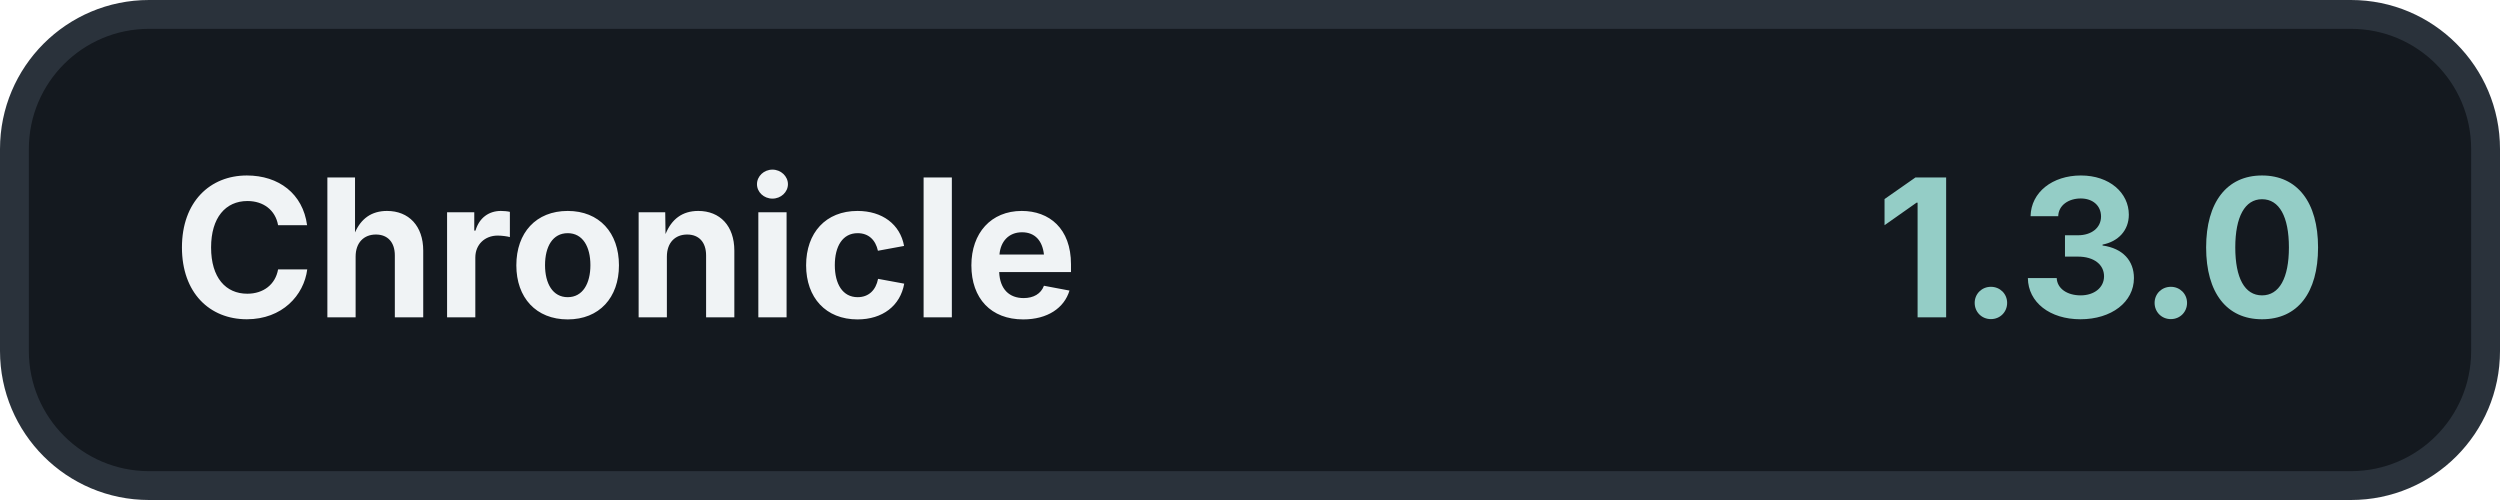
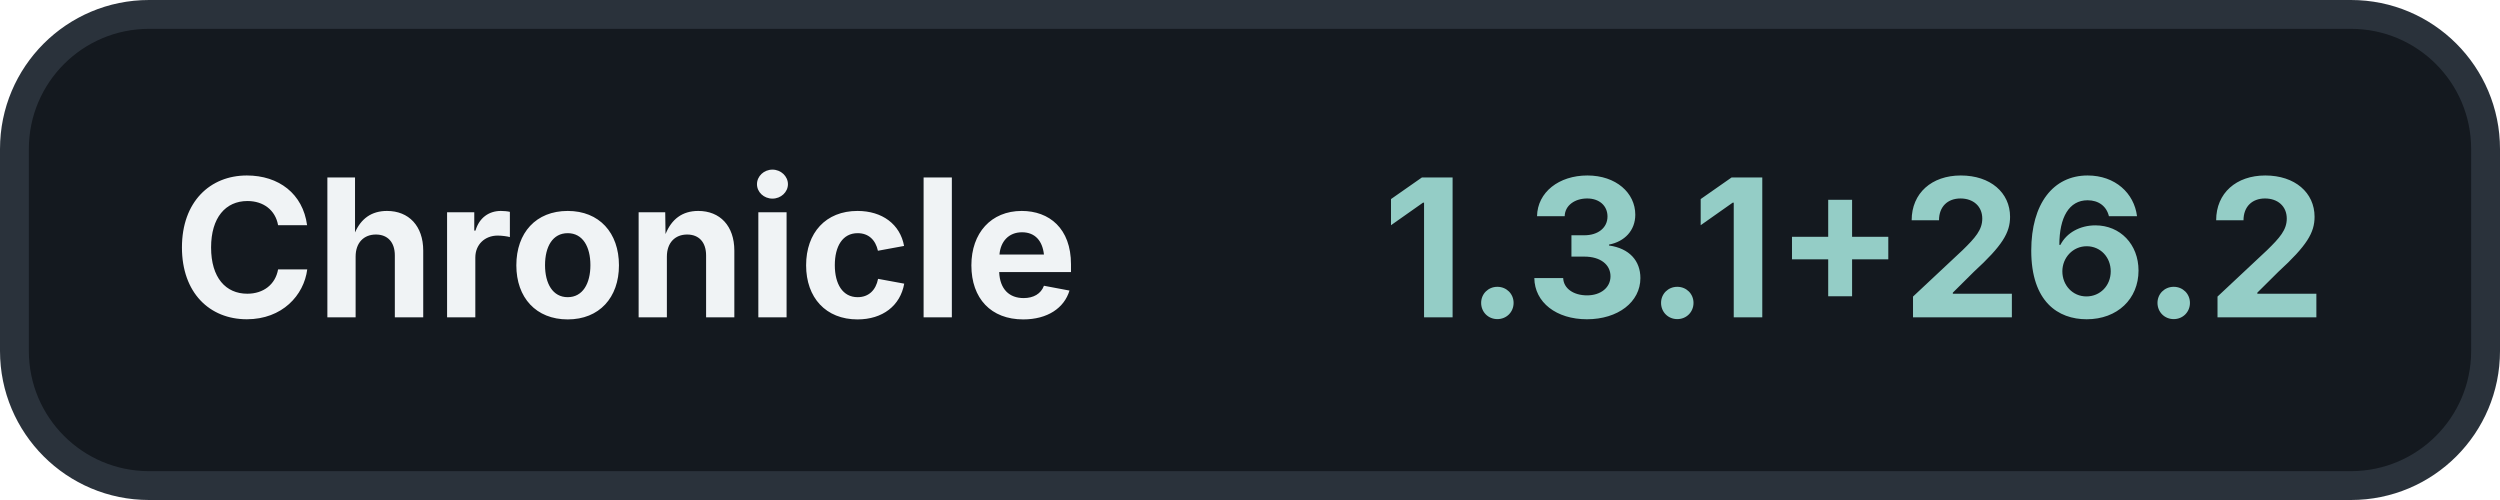
<svg xmlns="http://www.w3.org/2000/svg" width="260" height="52" viewBox="0 0 260 52">
  <rect x="1.5" y="1.5" width="257" height="49" rx="14" fill="#14191F" stroke="#2A323B" stroke-width="3" />
  <text x="18" y="33" fill="#F0F3F5" font-family="Inter, -apple-system, BlinkMacSystemFont, 'Segoe UI', sans-serif" font-size="20" font-weight="700">Chronicle</text>
-   <text x="242" y="33" fill="#94CDC6" font-family="Inter, -apple-system, BlinkMacSystemFont, 'Segoe UI', sans-serif" font-size="20" font-weight="700" text-anchor="end">1.3.0</text>
+   <text x="242" y="33" fill="#94CDC6" font-family="Inter, -apple-system, BlinkMacSystemFont, 'Segoe UI', sans-serif" font-size="20" font-weight="700" text-anchor="end">1.3.1+26.2</text>
</svg>
